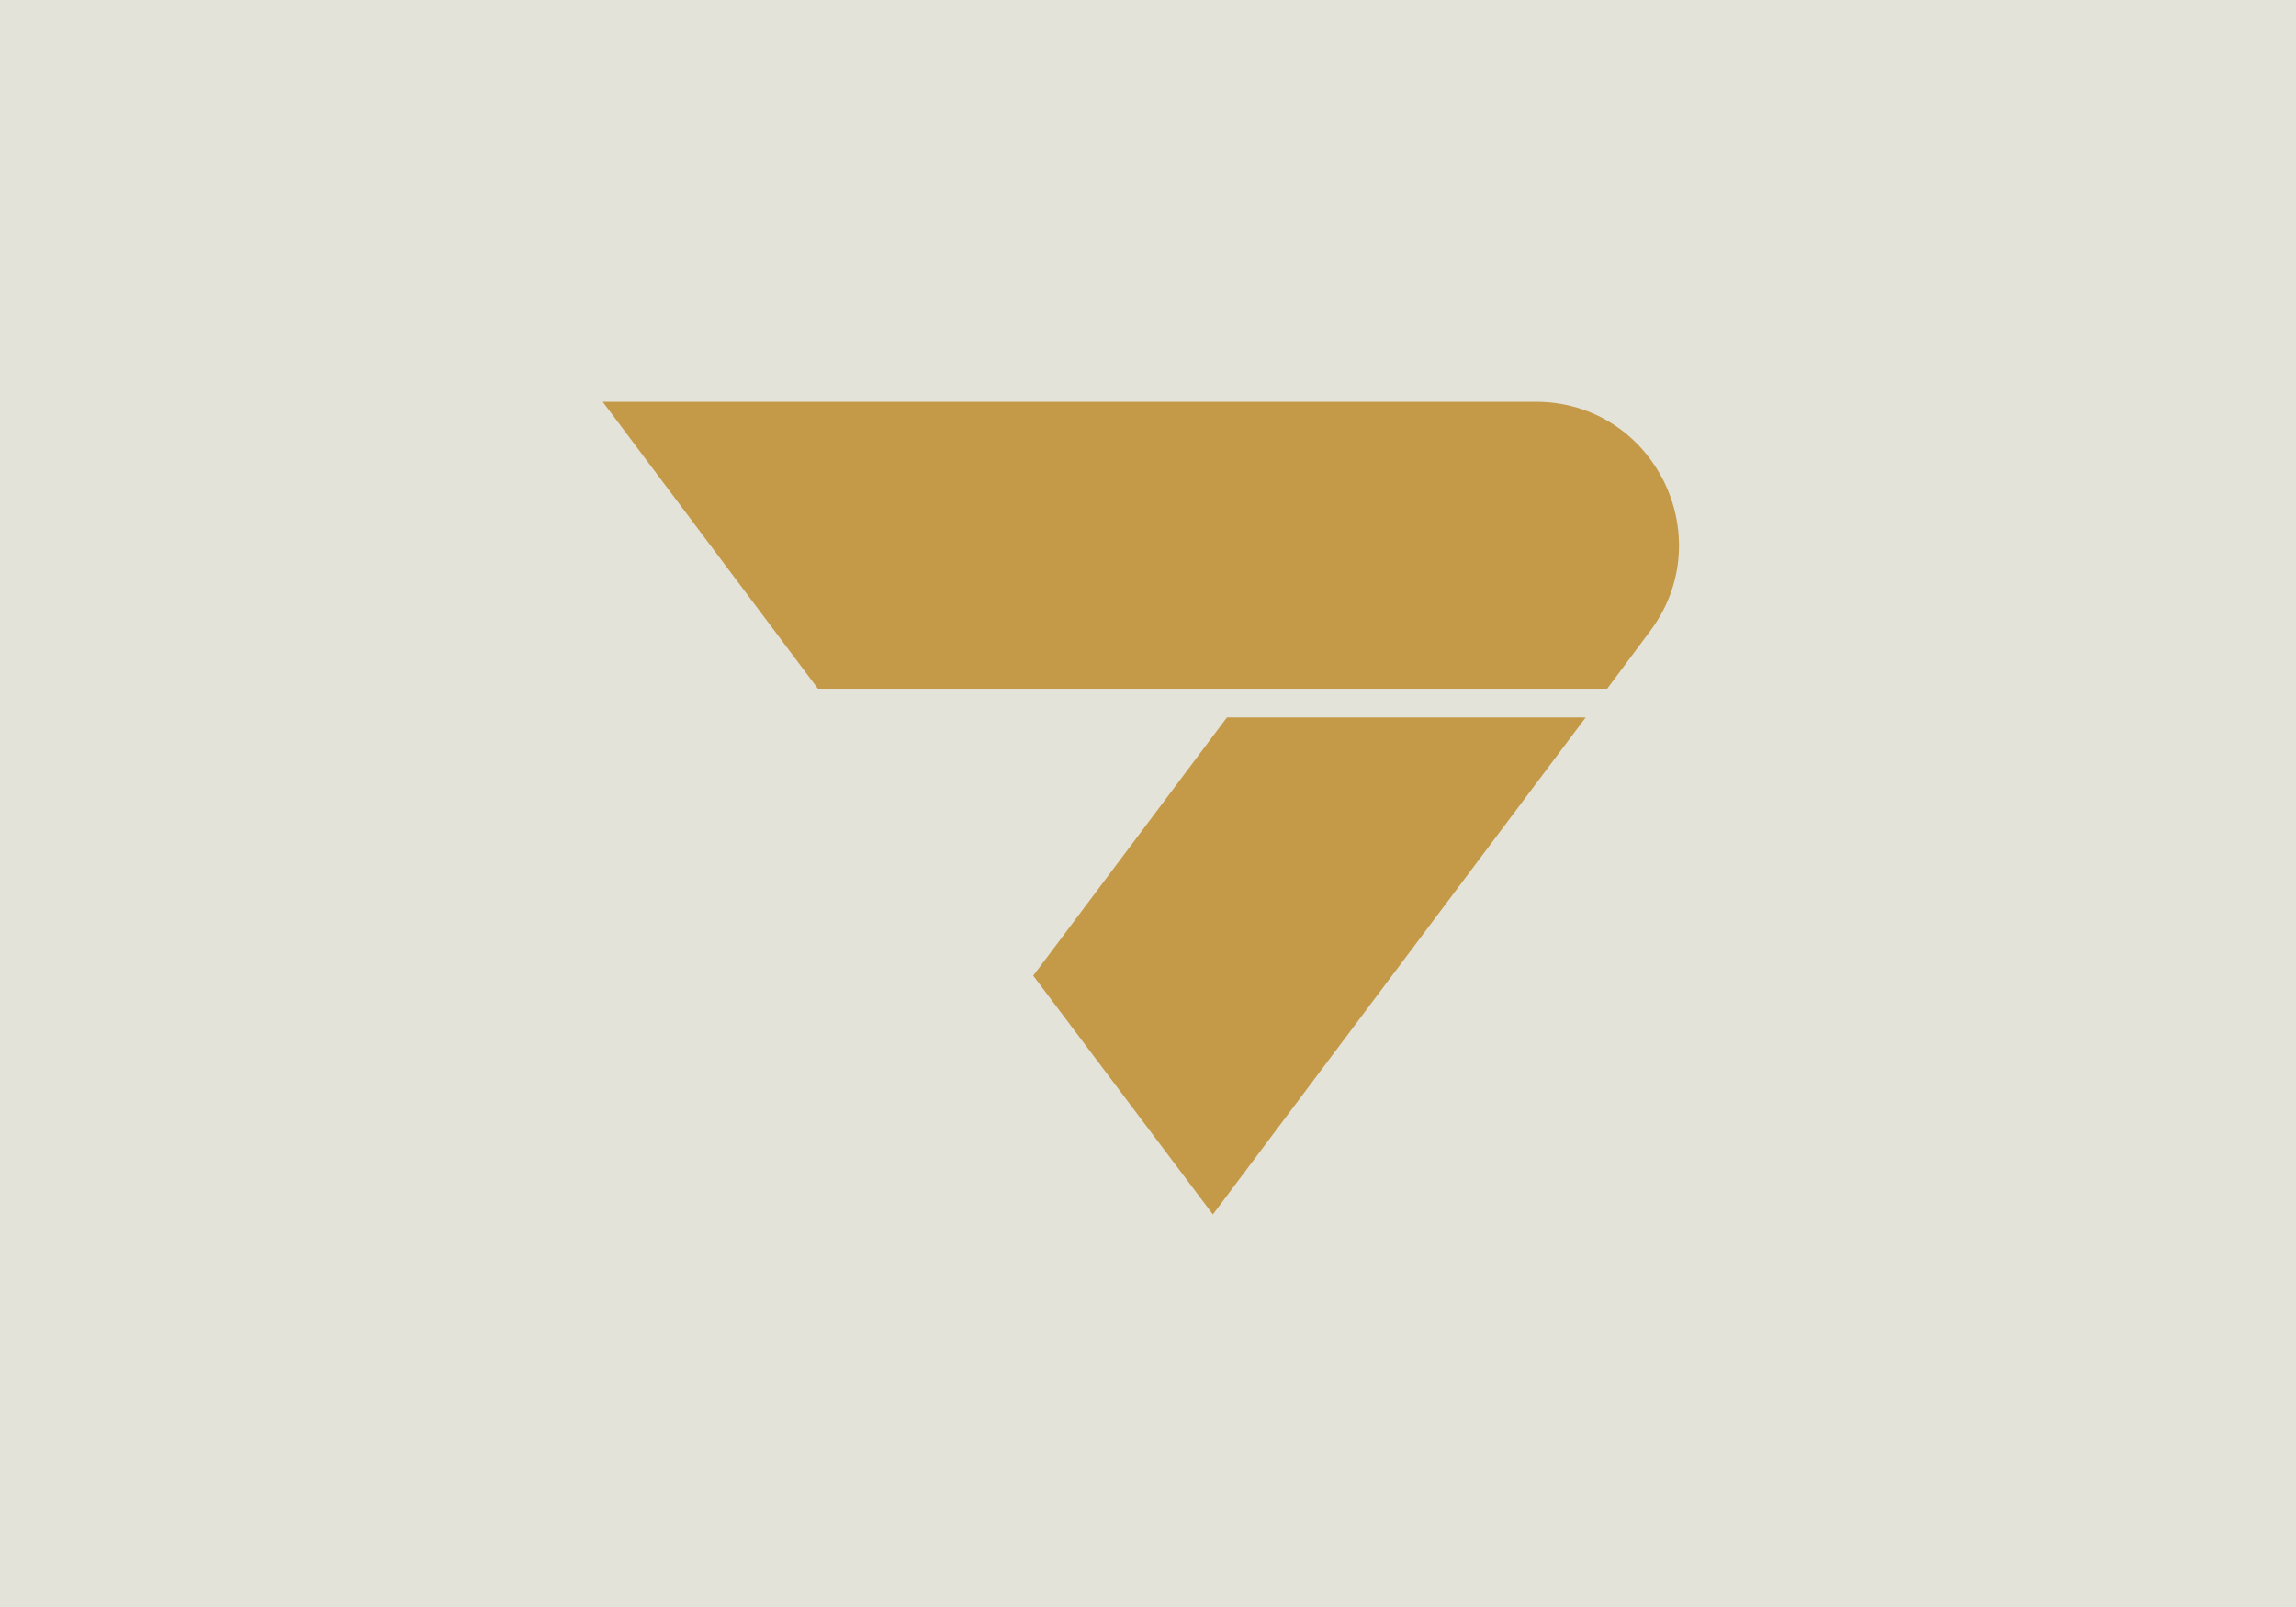
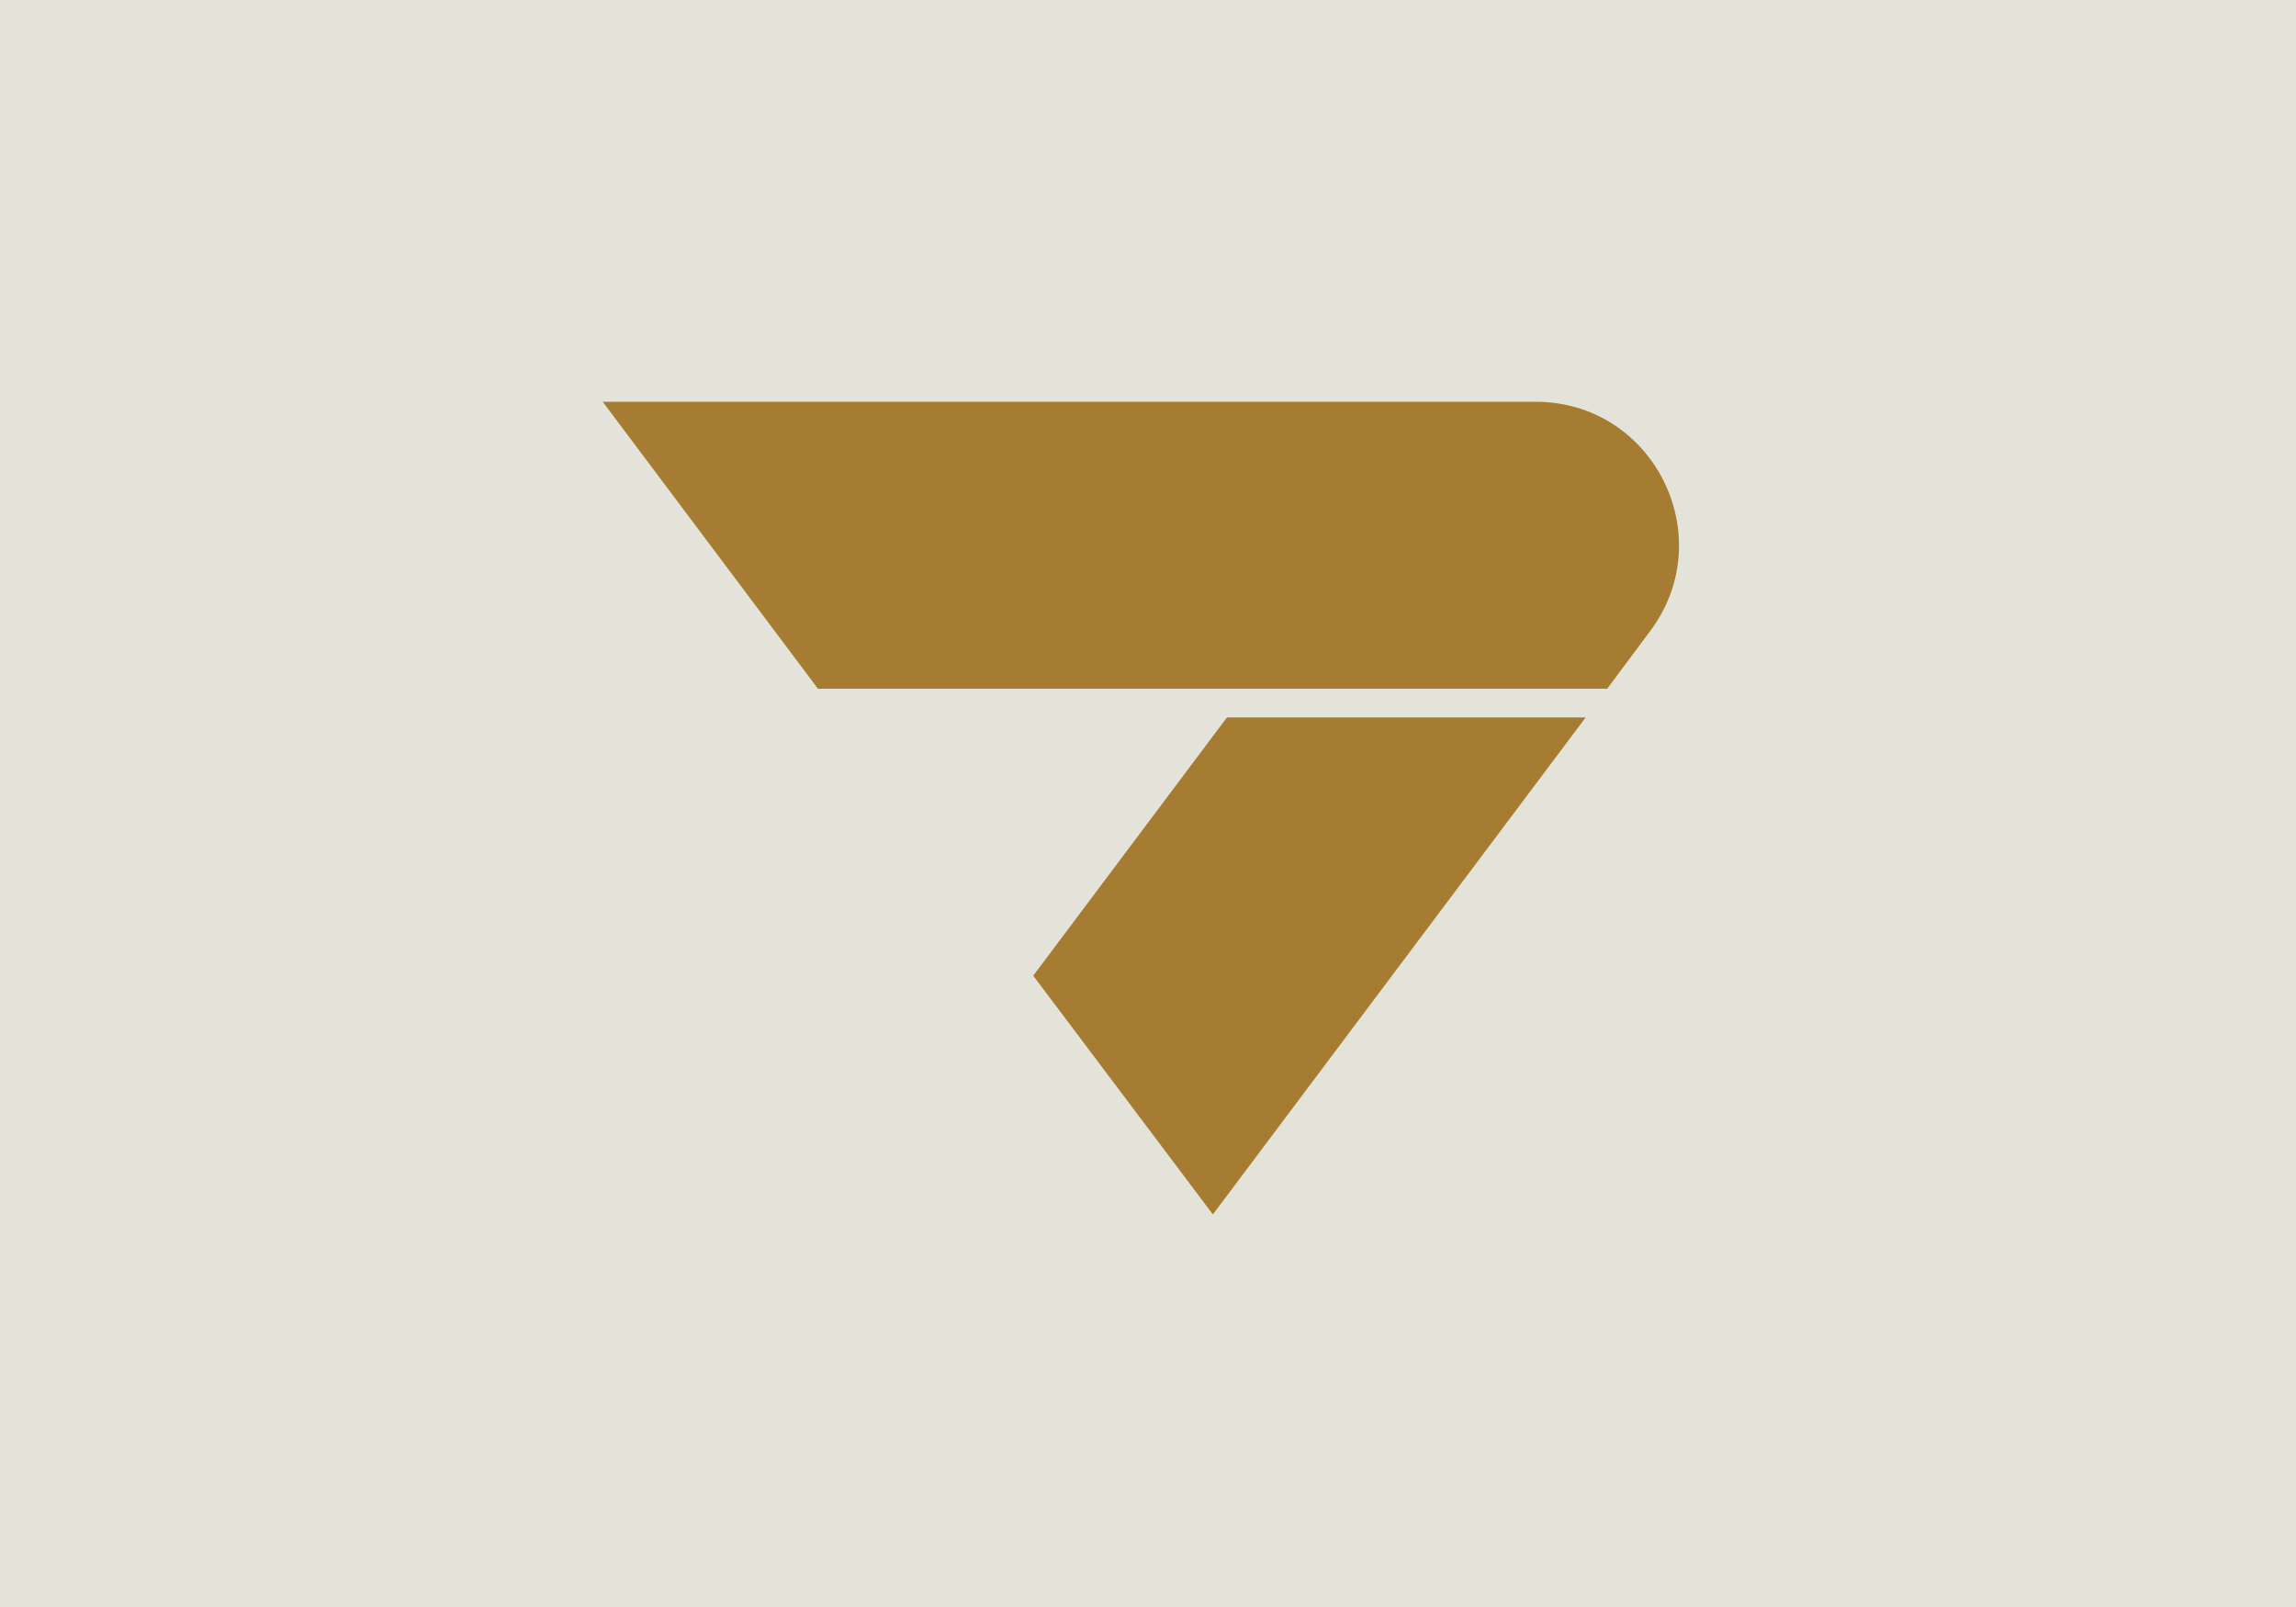
<svg xmlns="http://www.w3.org/2000/svg" width="160" height="112" viewBox="0 0 80 56" role="img" aria-label="K7 symbol on light">
  <rect width="80" height="56" fill="#e4e3d9" />
-   <g transform="translate(21,14)" fill="#c49a48">
+   <g transform="translate(21,14)" fill="#a67c32">
    <path d="m 0,0 7.5,10 h 27.5 l 1.49,-2 c 2.474,-3.297 0.132,-8.002 -3.99,-8 z" />
    <path d="m 34.251,11 h -12.5 l -6.75,9 6.26,8.32 z" />
  </g>
</svg>
